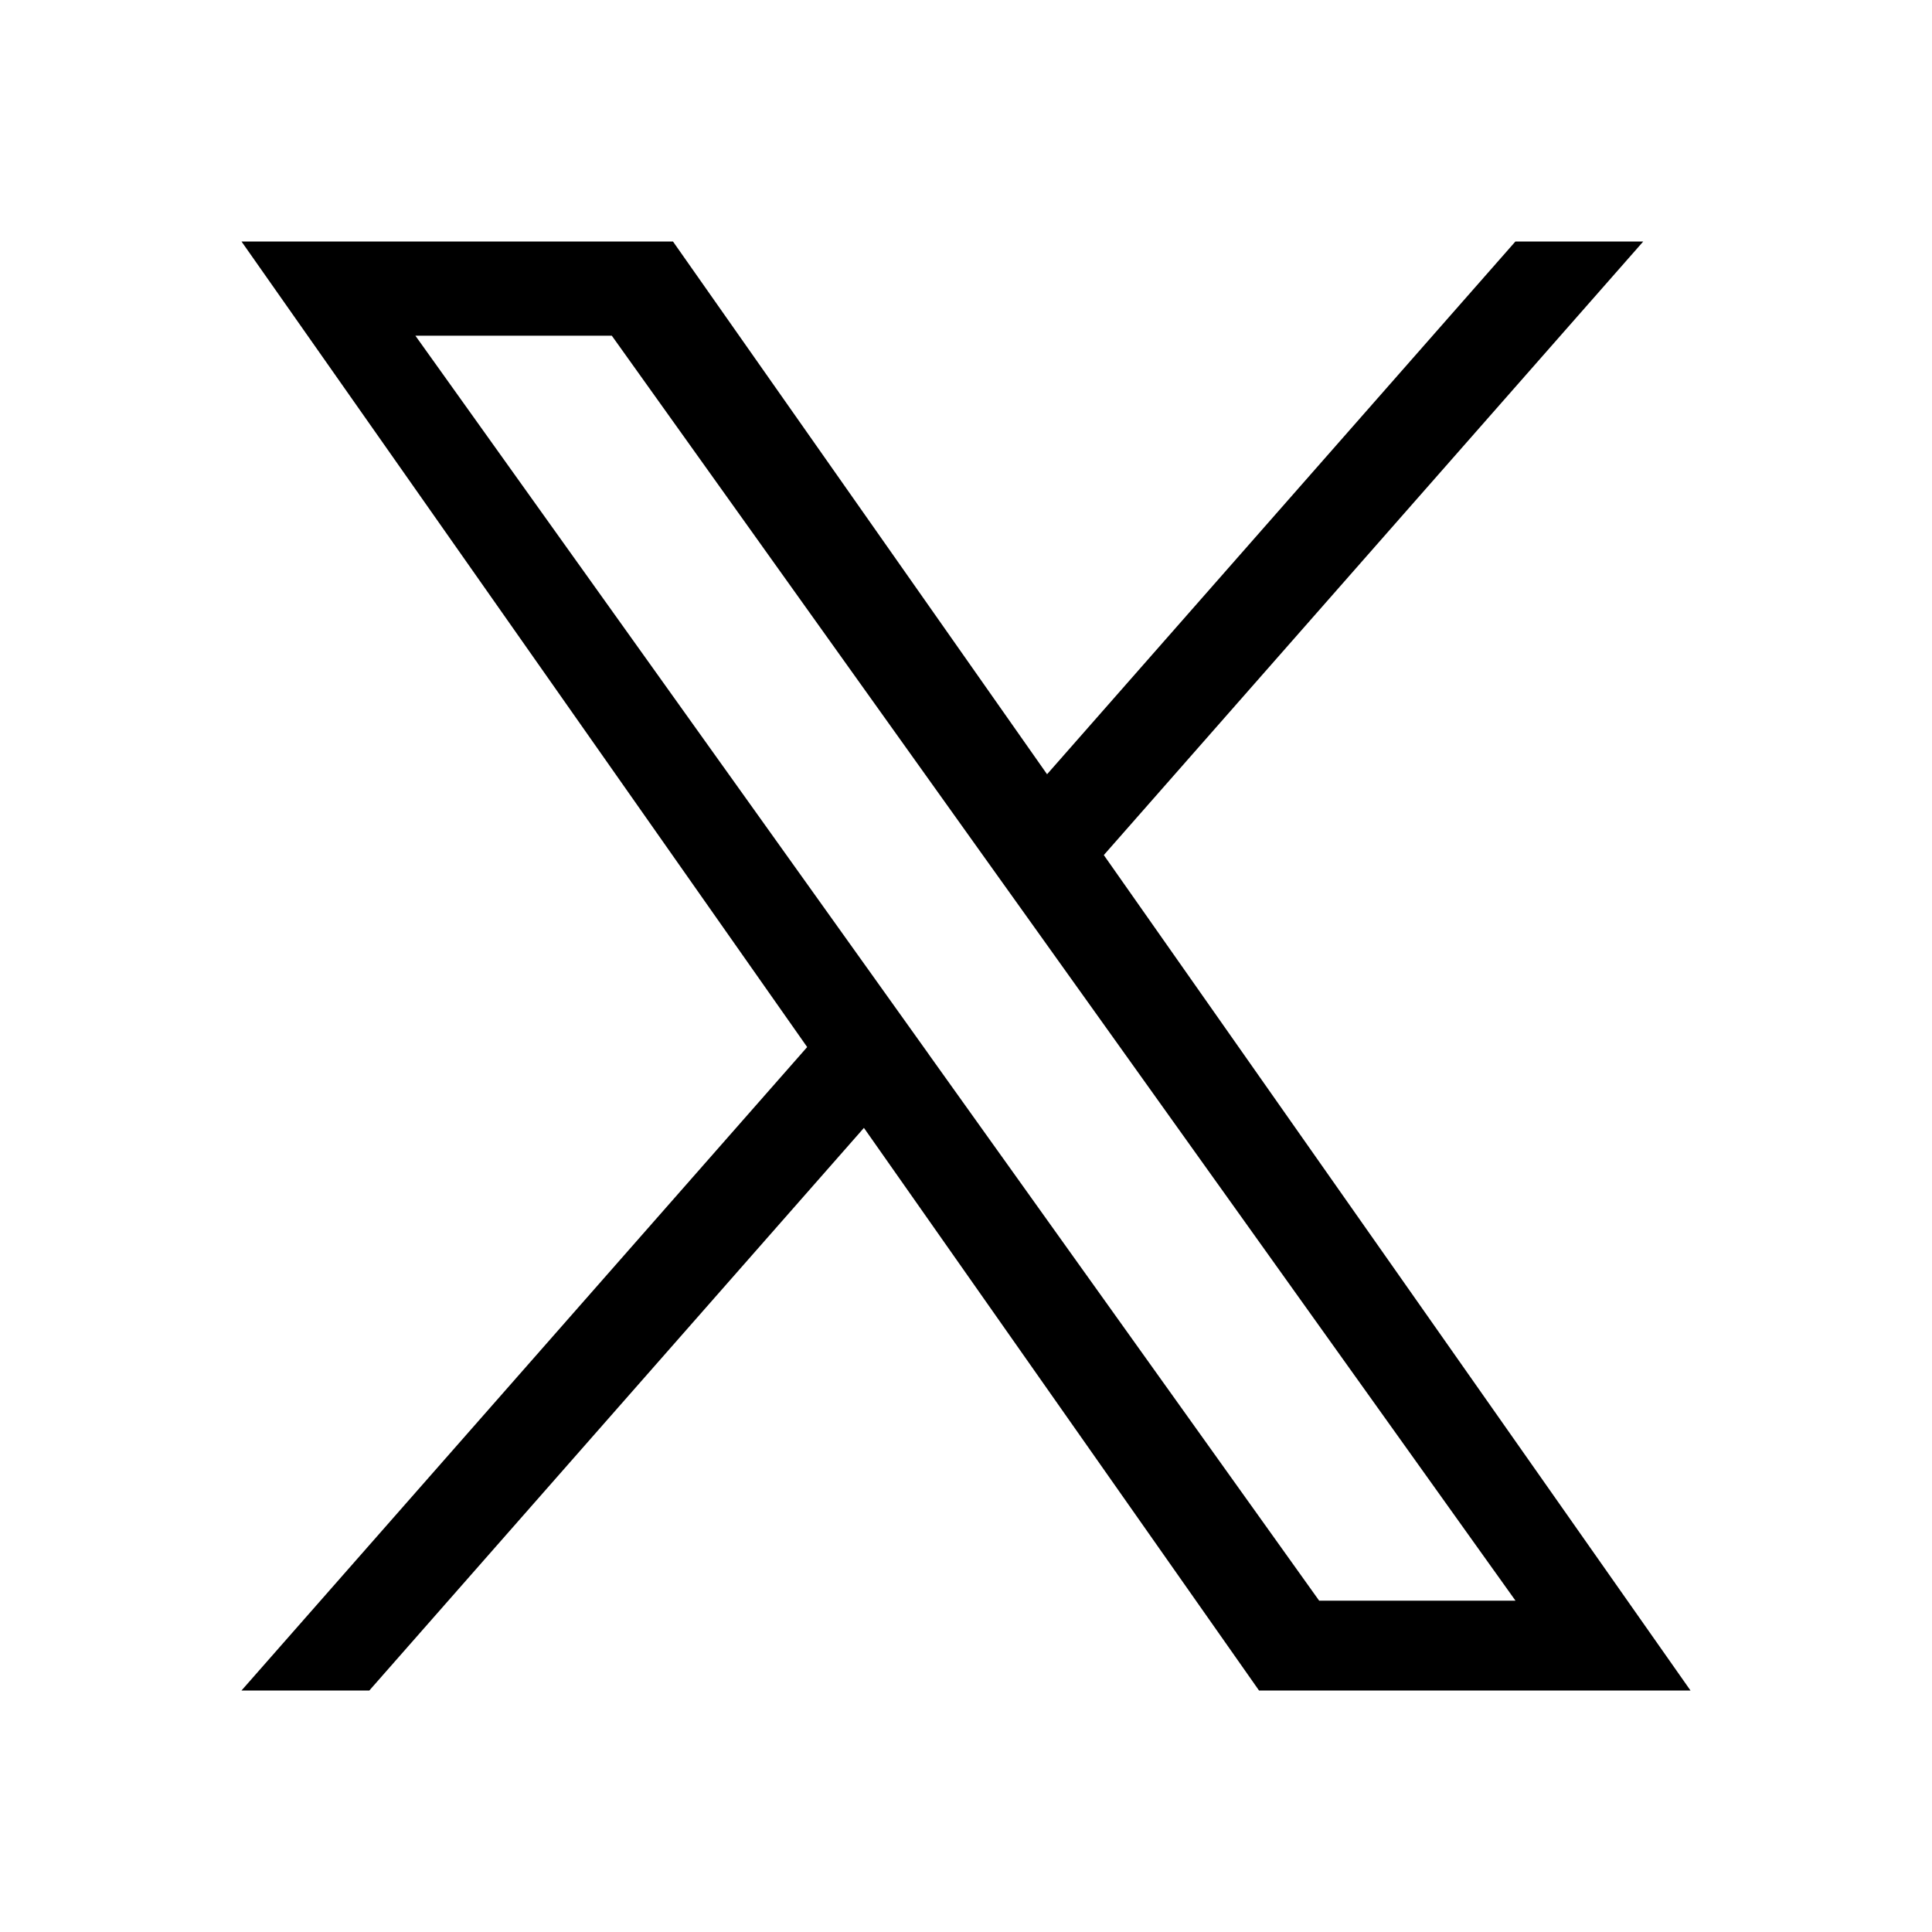
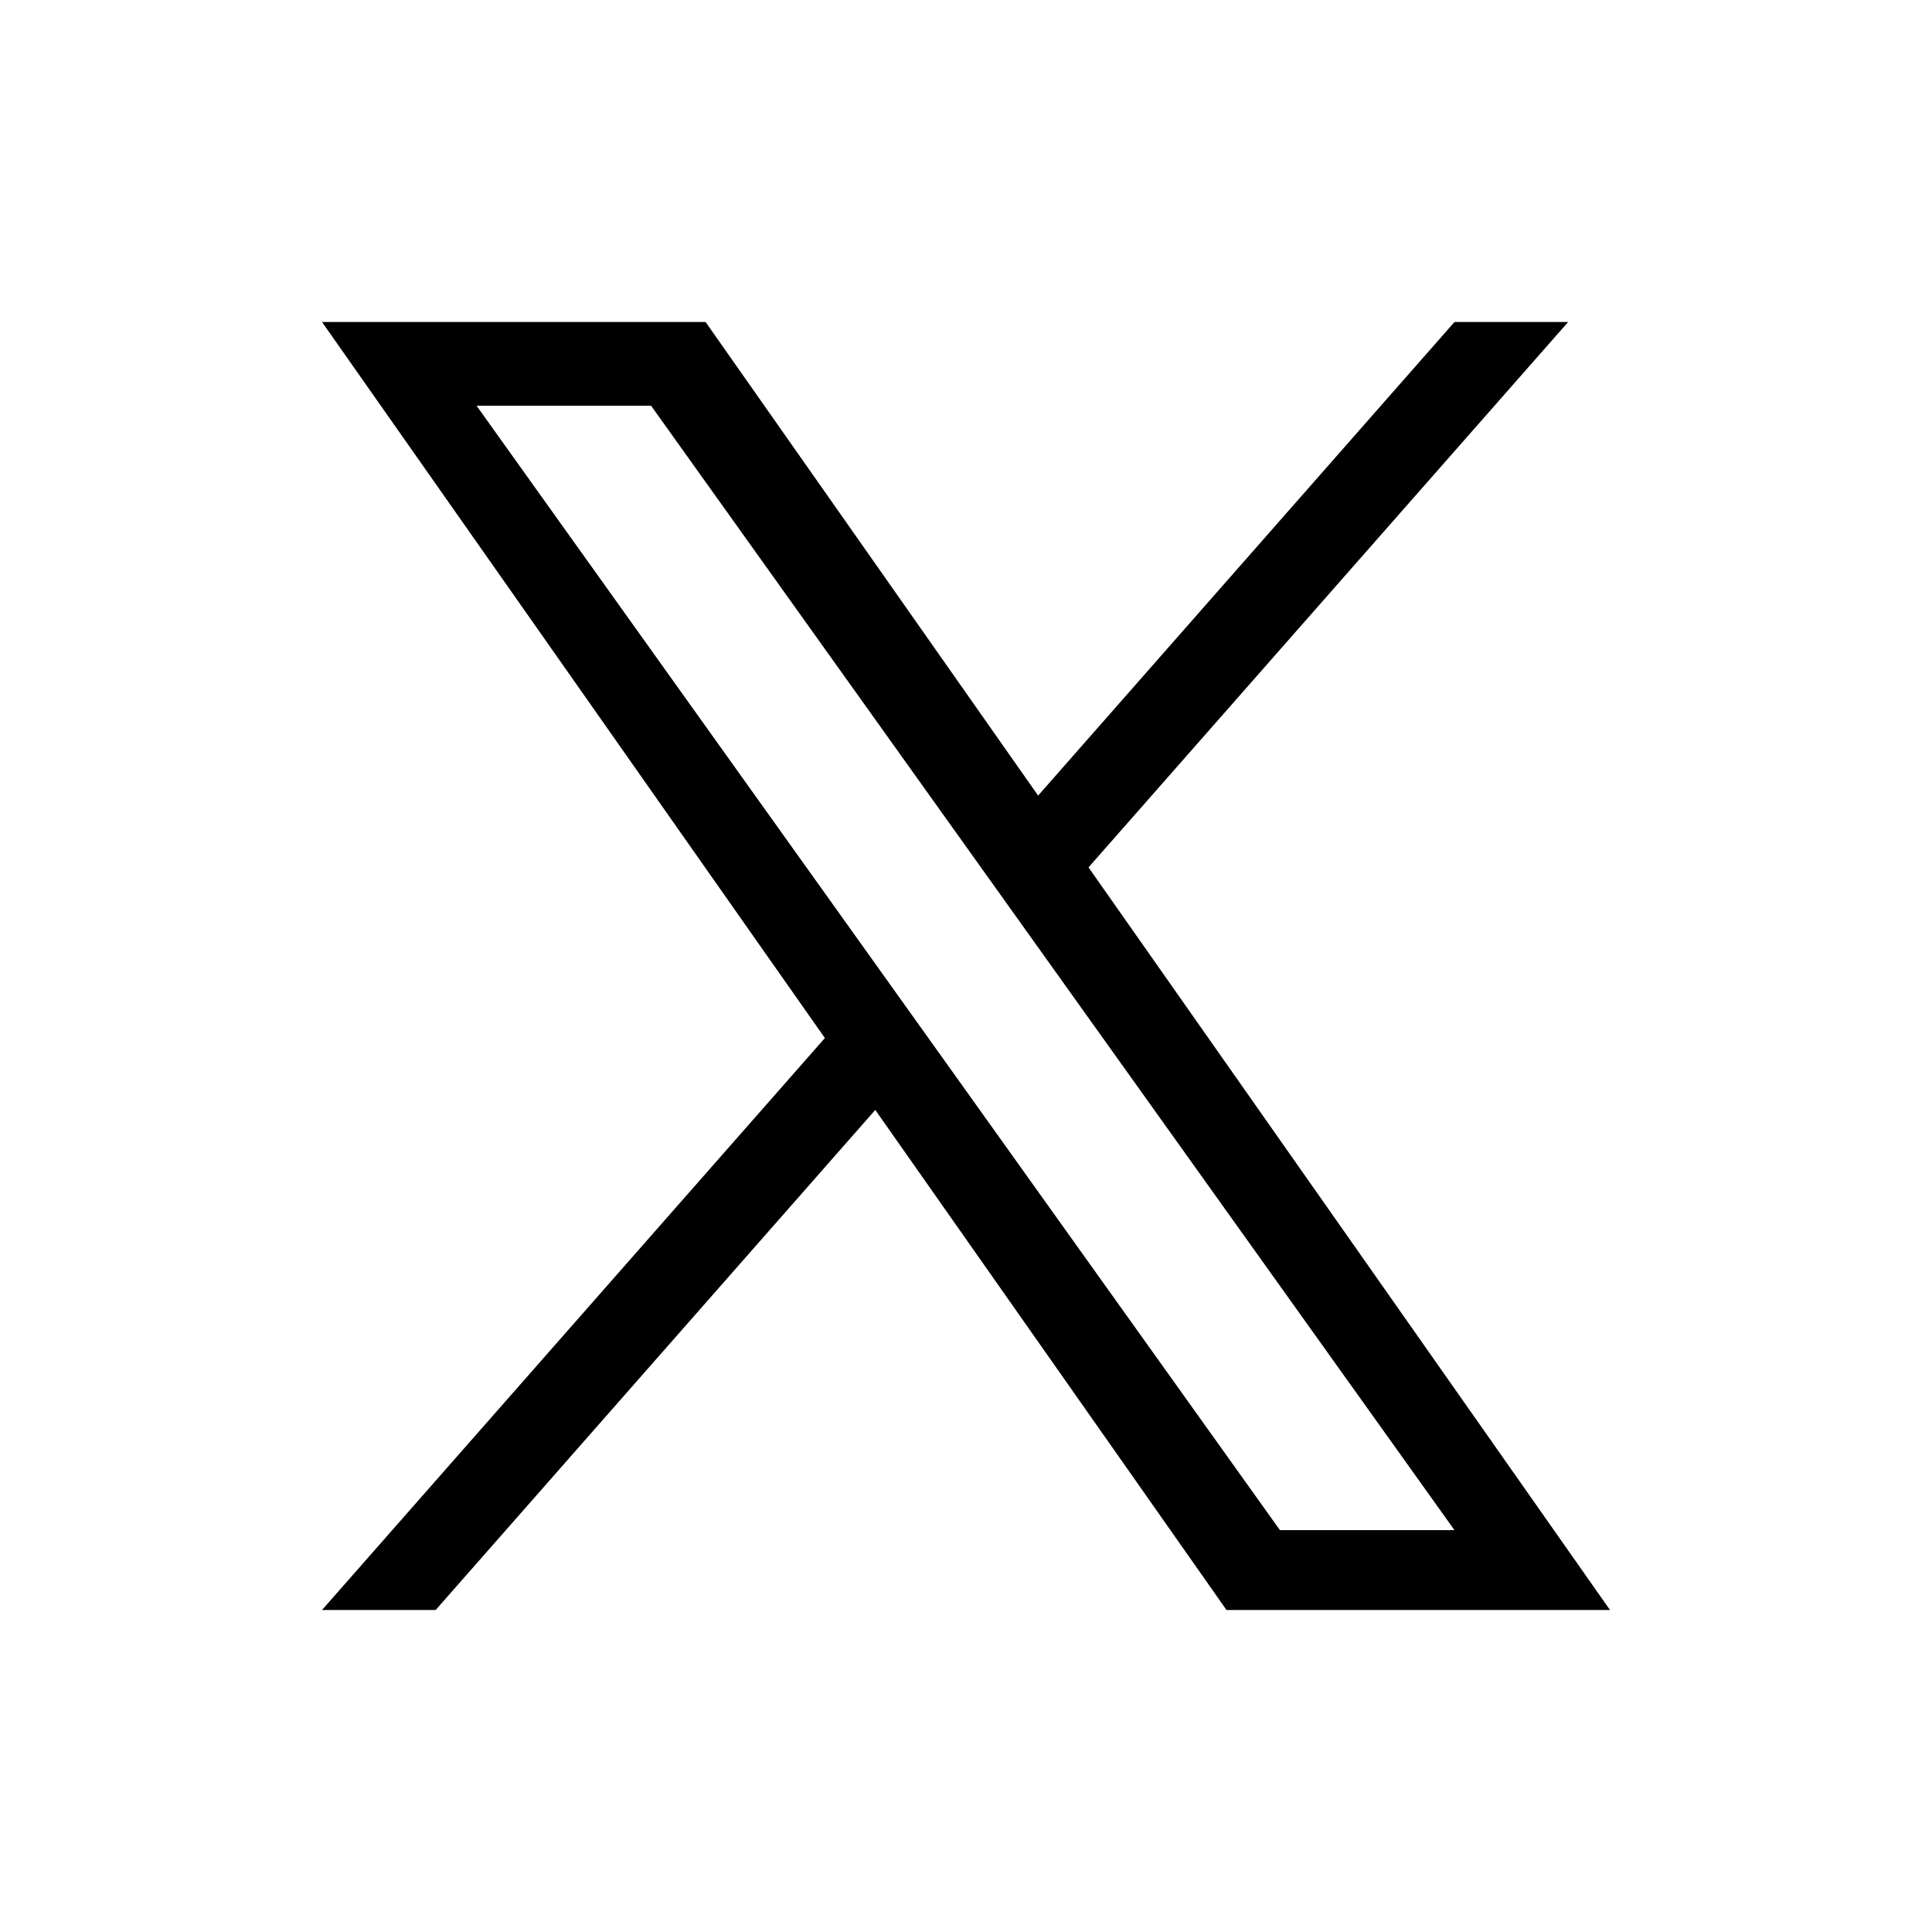
<svg xmlns="http://www.w3.org/2000/svg" width="24" height="24" viewBox="0 0 24 24">
-   <path d="M13.712 10.622 20.413 3h-1.588l-5.818 6.618L8.36 3H3l7.027 10.007L3 21h1.588l6.144-6.989L15.64 21H21l-7.288-10.378Zm-2.175 2.474-.712-.997L5.16 4.17H7.6l4.571 6.4.712.996 5.943 8.318h-2.439l-4.85-6.787Z" fill-rule="nonzero" />
+   <path d="M13.522 10.775 19.48 4h-1.412l-5.172 5.883L8.765 4H4l6.247 8.895L4 20h1.412l5.461-6.212L15.236 20H20l-6.478-9.225Zm-1.933 2.199-.633-.886L5.92 5.04h2.168l4.064 5.688.633.886 5.283 7.394H15.9l-4.311-6.034Z" />
</svg>
